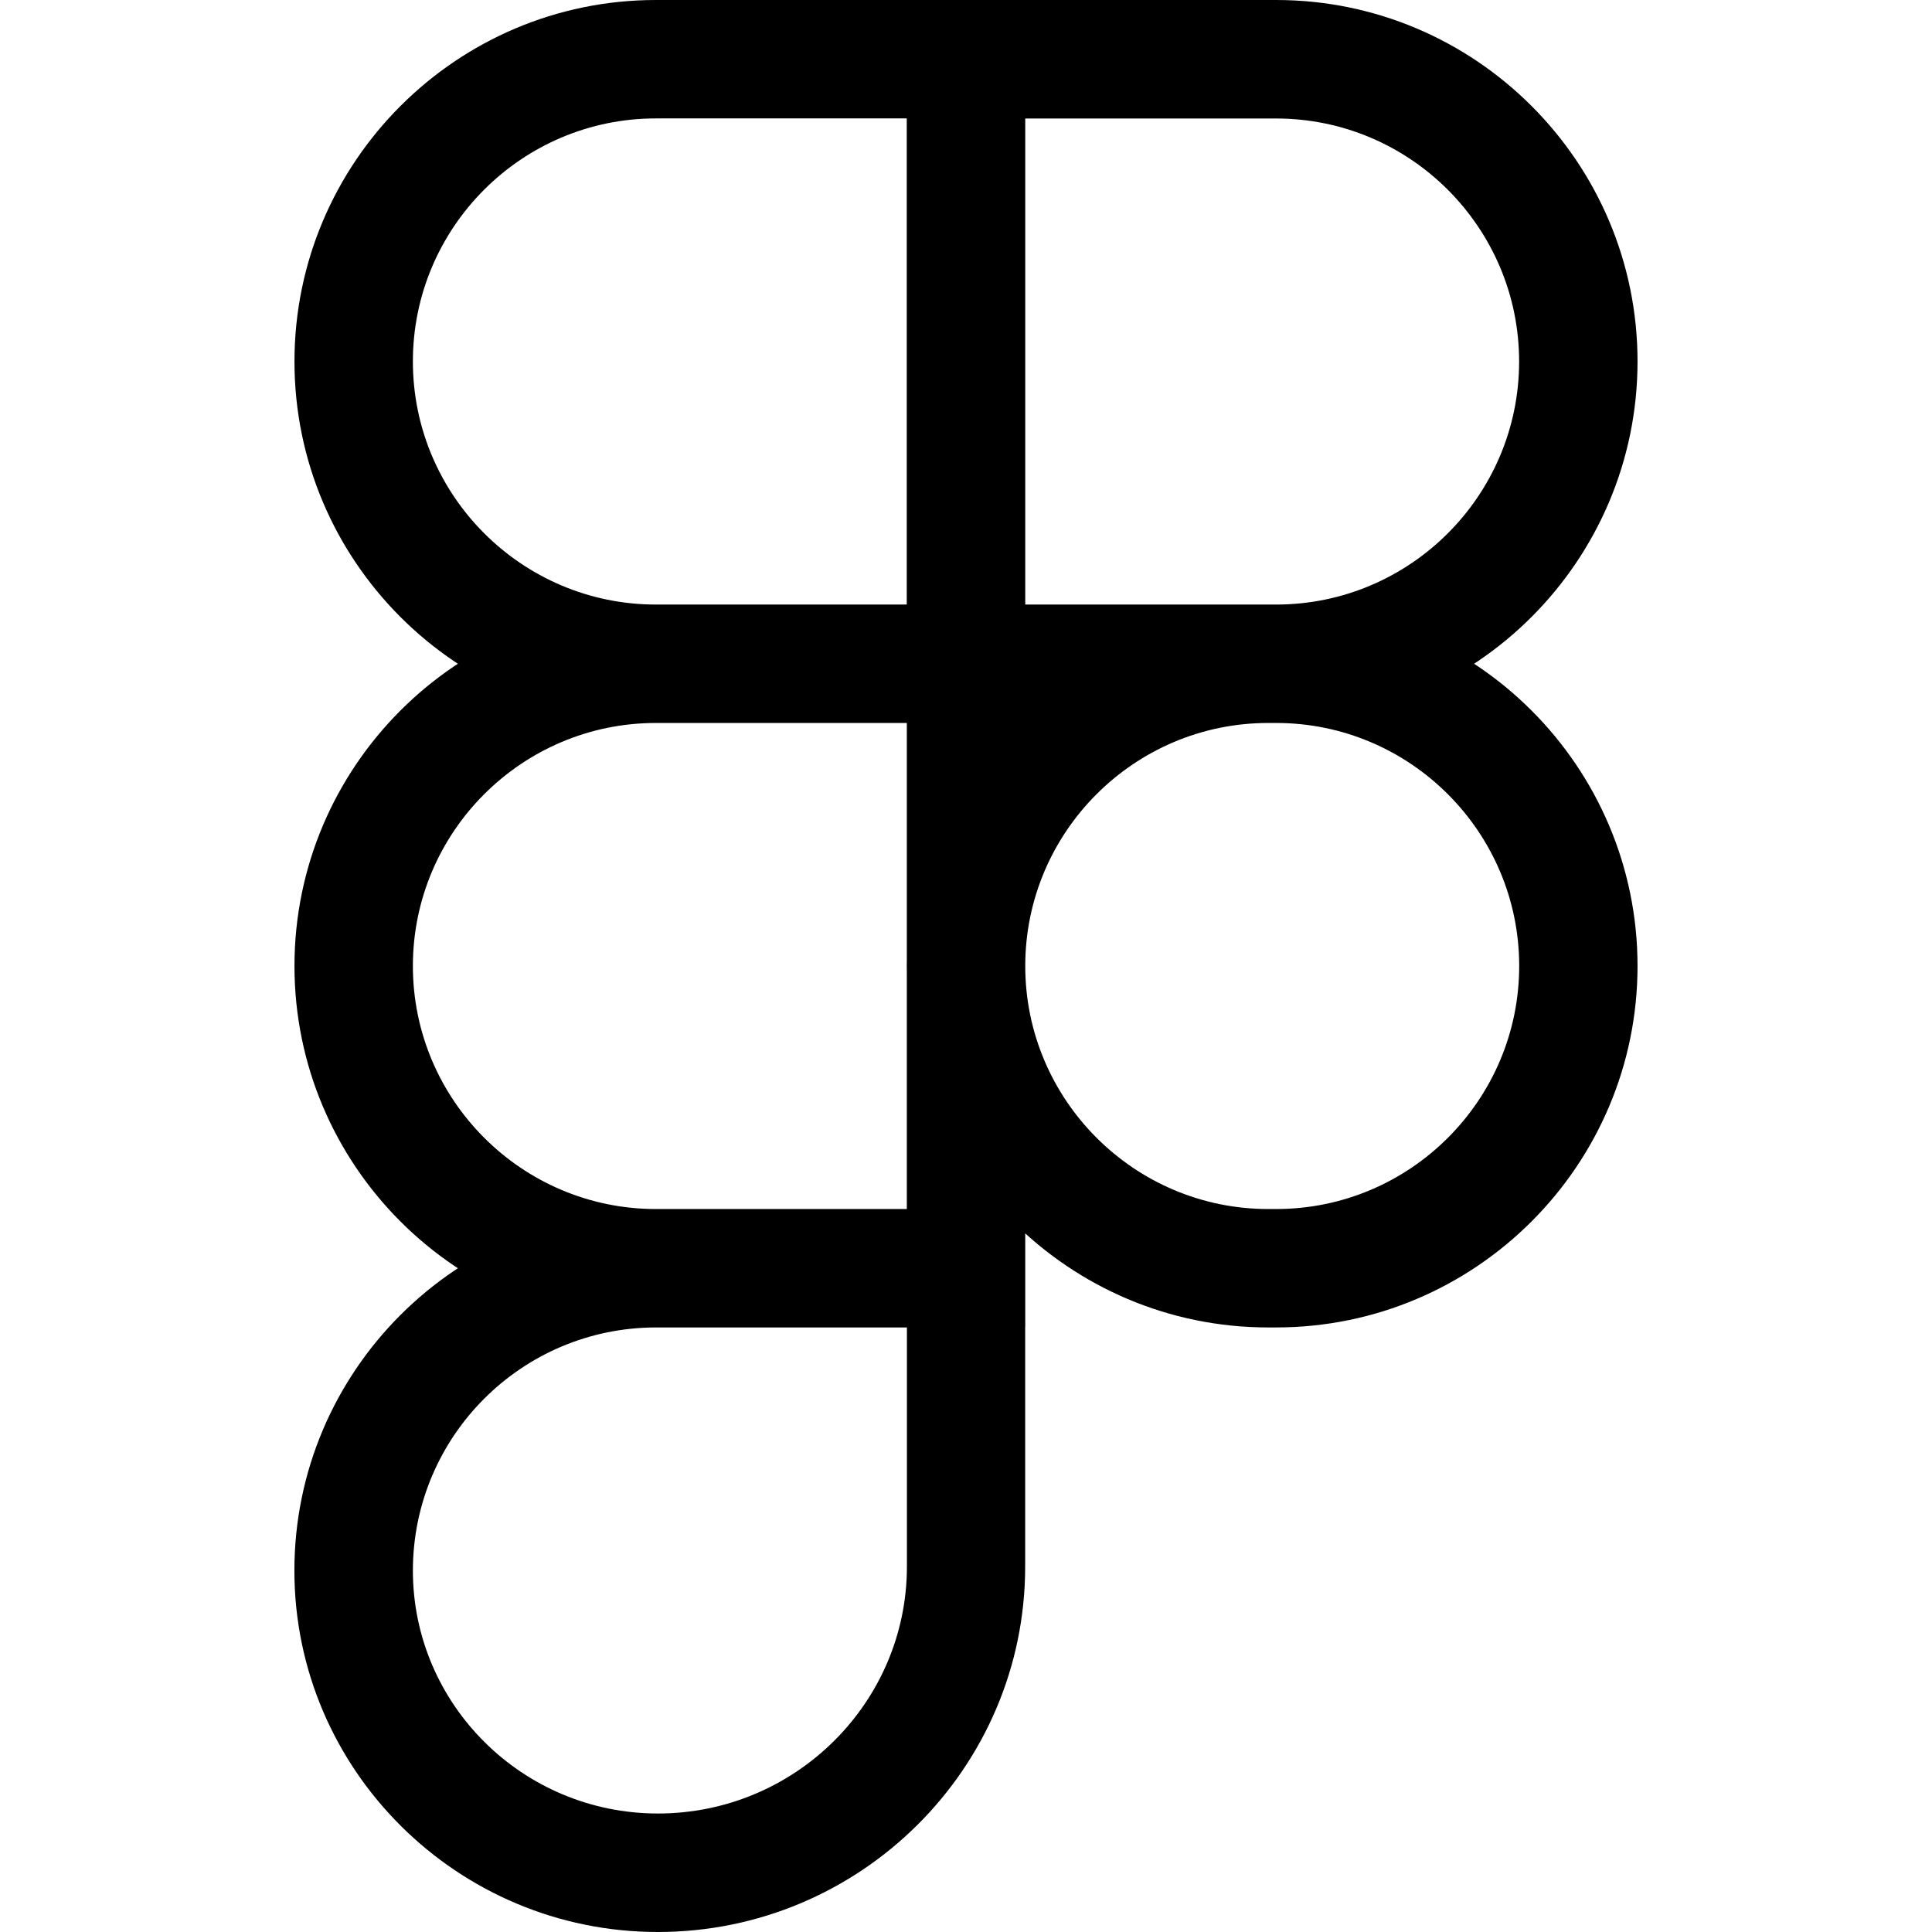
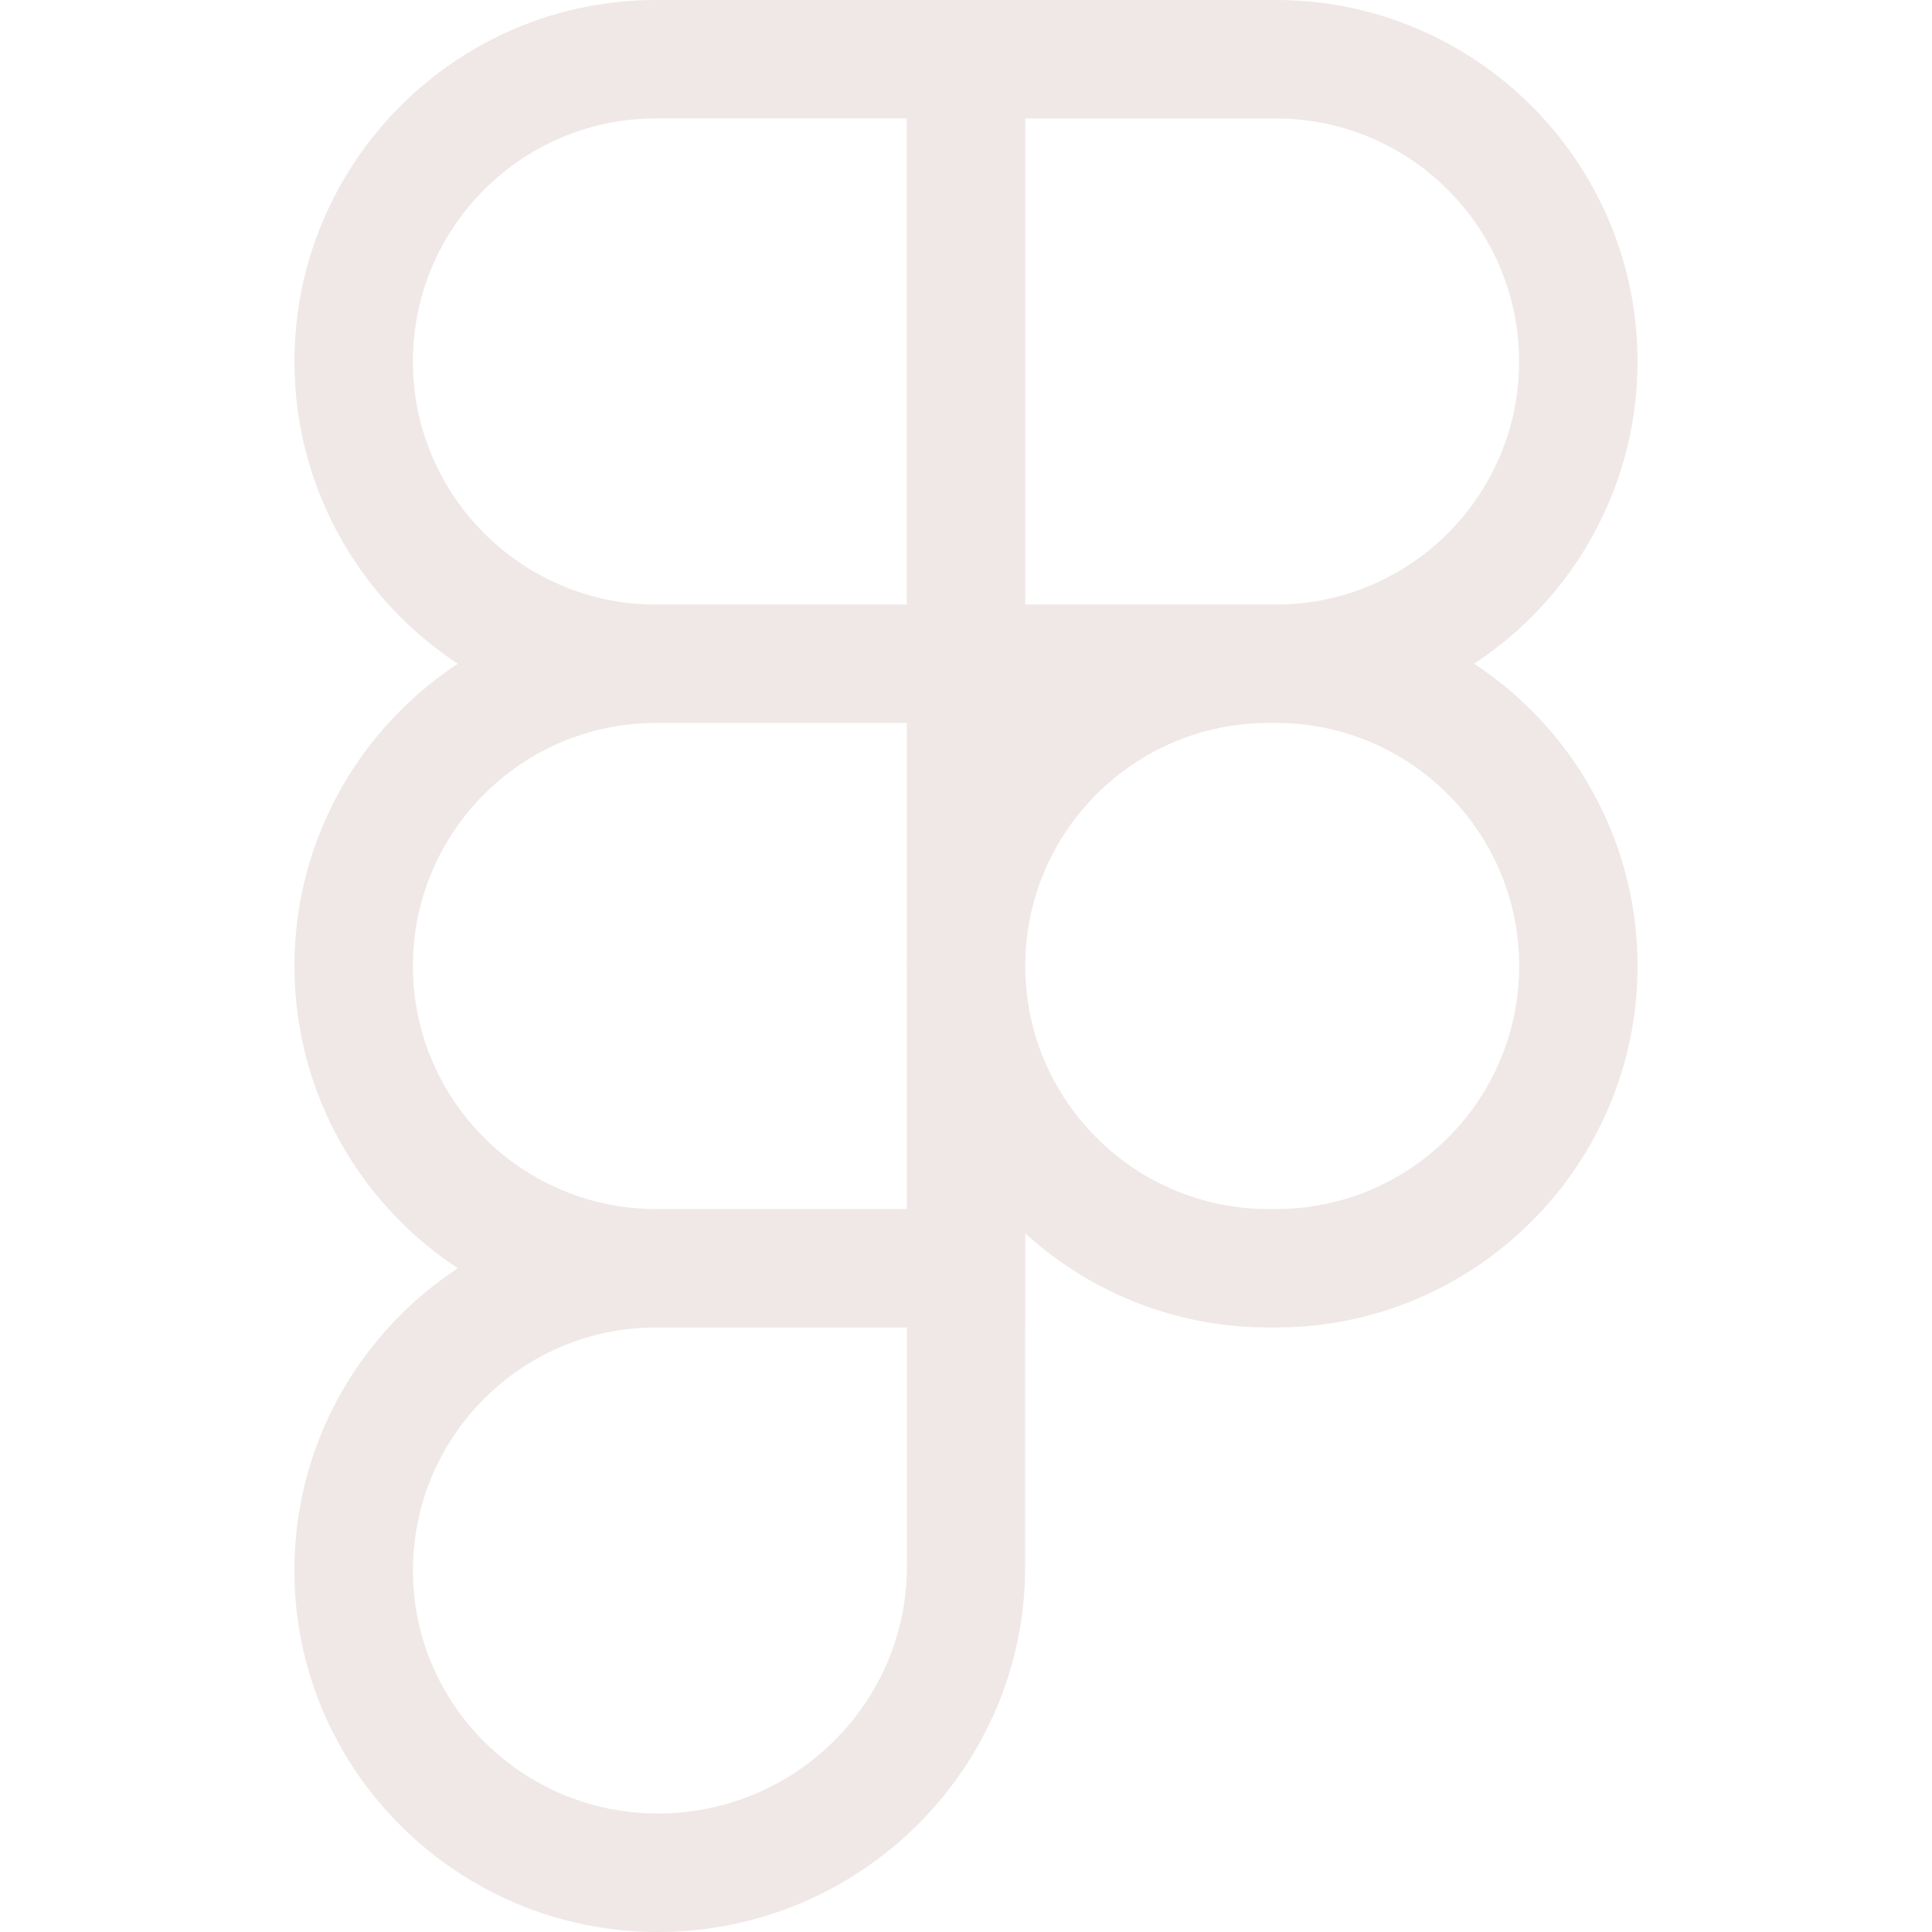
- <svg xmlns="http://www.w3.org/2000/svg" role="img" viewBox="0 0 24 24">
+ <svg xmlns="http://www.w3.org/2000/svg" role="img" fill="#efe8e6" viewBox="0 0 24 24">
  <path d="M15.852 8.981h-4.588V0h4.588c2.476 0 4.49 2.014 4.49 4.49s-2.014 4.491-4.49 4.491zM12.735 7.51h3.117c1.665 0 3.019-1.355 3.019-3.019s-1.355-3.019-3.019-3.019h-3.117V7.51zm0 1.471H8.148c-2.476 0-4.49-2.014-4.49-4.49S5.672 0 8.148 0h4.588v8.981zm-4.587-7.51c-1.665 0-3.019 1.355-3.019 3.019s1.354 3.02 3.019 3.02h3.117V1.471H8.148zm4.587 15.019H8.148c-2.476 0-4.49-2.014-4.49-4.49s2.014-4.49 4.49-4.49h4.588v8.98zM8.148 8.981c-1.665 0-3.019 1.355-3.019 3.019s1.355 3.019 3.019 3.019h3.117V8.981H8.148zM8.172 24c-2.489 0-4.515-2.014-4.515-4.49s2.014-4.49 4.49-4.49h4.588v4.441c0 2.503-2.047 4.539-4.563 4.539zm-.024-7.51a3.023 3.023 0 0 0-3.019 3.019c0 1.665 1.365 3.019 3.044 3.019 1.705 0 3.093-1.376 3.093-3.068v-2.97H8.148zm7.704 0h-.098c-2.476 0-4.49-2.014-4.49-4.49s2.014-4.49 4.49-4.49h.098c2.476 0 4.49 2.014 4.49 4.49s-2.014 4.49-4.49 4.49zm-.097-7.509c-1.665 0-3.019 1.355-3.019 3.019s1.355 3.019 3.019 3.019h.098c1.665 0 3.019-1.355 3.019-3.019s-1.355-3.019-3.019-3.019h-.098z" />
</svg>
